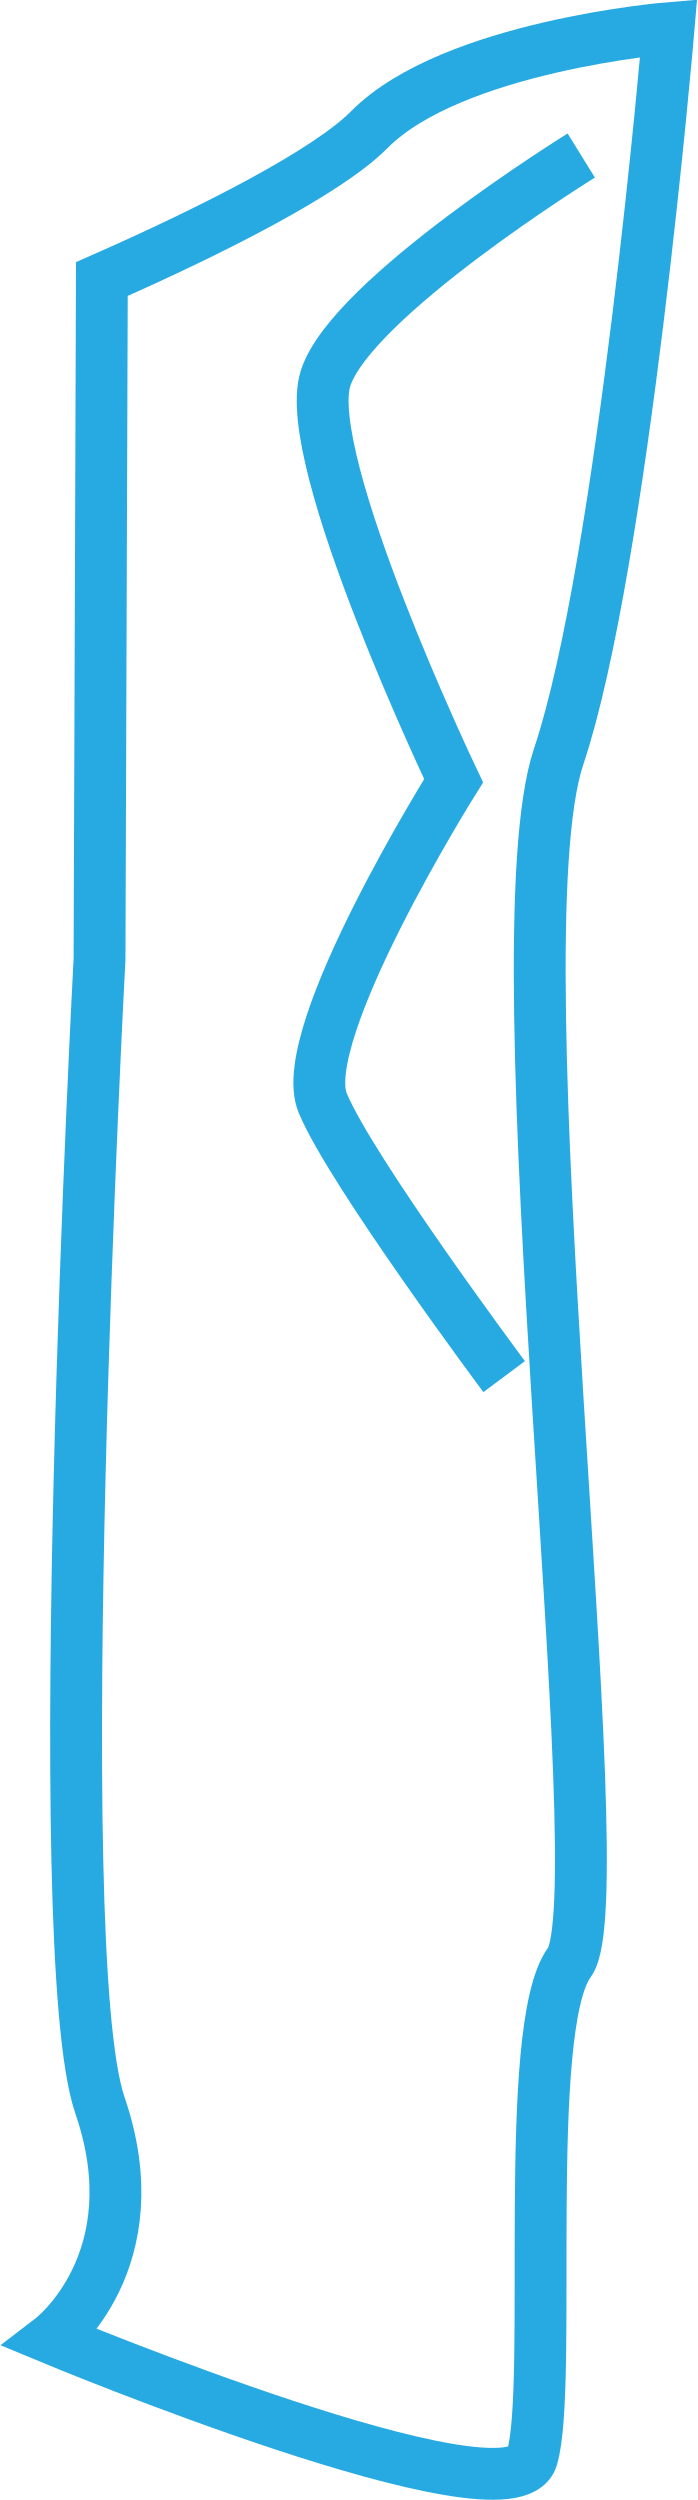
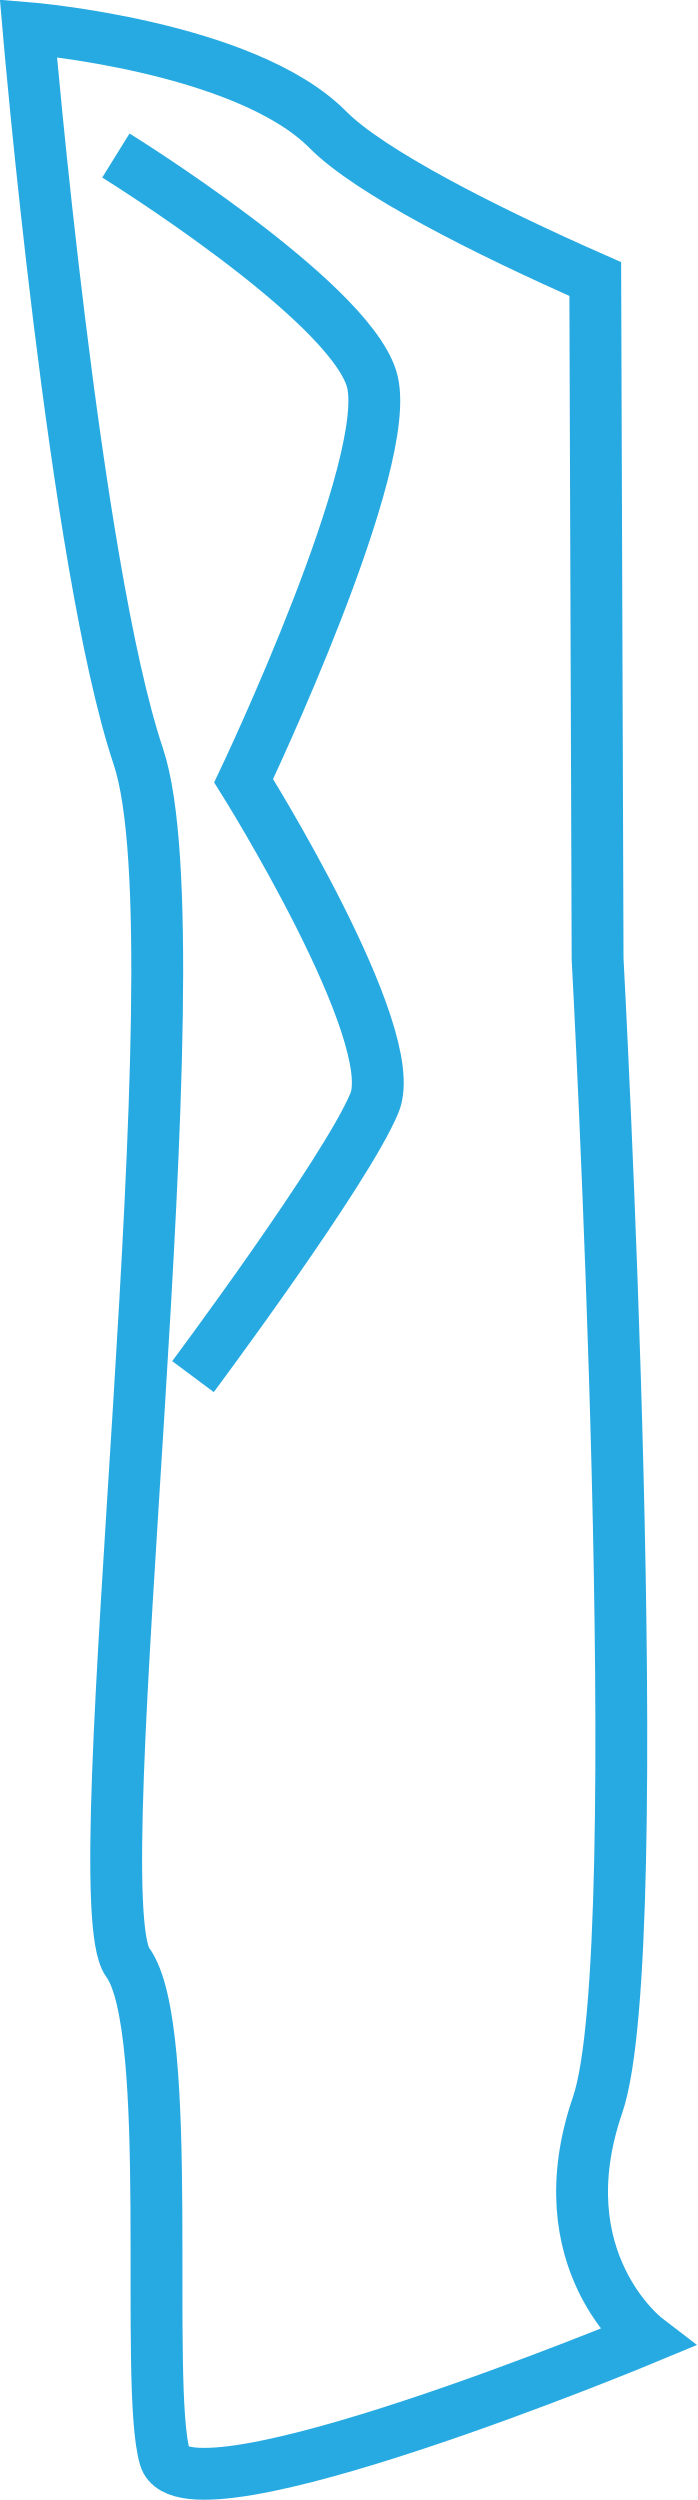
<svg xmlns="http://www.w3.org/2000/svg" viewBox="0 0 53.79 192.9">
  <defs>
    <style>.cls-1{fill:none;stroke:#27aae1;stroke-miterlimit:10;stroke-width:4px;}</style>
  </defs>
  <g id="Layer_2" data-name="Layer 2">
    <g id="Layer_1-2" data-name="Layer 1">
-       <path class="cls-1" d="M7.86,21.53C16.49,17.73,25.3,13.24,28.5,10c6.4-6.45,23.09-7.83,23.09-7.83s-3.53,41.45-8.48,56.19,4.54,88,.83,93.05-1.24,32.7-2.89,38.23S4,180.44,4,180.44s7.83-6,3.71-18S7.68,74,7.68,74Z" />
-       <path class="cls-1" d="M44.85,12S27.1,23,25.12,29.19,35,60.24,35,60.24,22.71,79.84,24.9,85.11s14,21.11,14,21.11" />
+       <path class="cls-1" d="M45.93,21.53C37.3,17.73,28.49,13.24,25.29,10c-6.4-6.45-23.1-7.83-23.1-7.83s3.54,41.45,8.48,56.19-4.53,88-.82,93.05,1.24,32.7,2.88,38.23,37.09-9.22,37.09-9.22-7.83-6-3.71-18,0-88.44,0-88.44Z" />
+       <path class="cls-1" d="M8.94,12S26.69,23,28.66,29.19,18.8,60.24,18.8,60.24s12.28,19.6,10.09,24.87-14,21.11-14,21.11" />
    </g>
  </g>
</svg>
